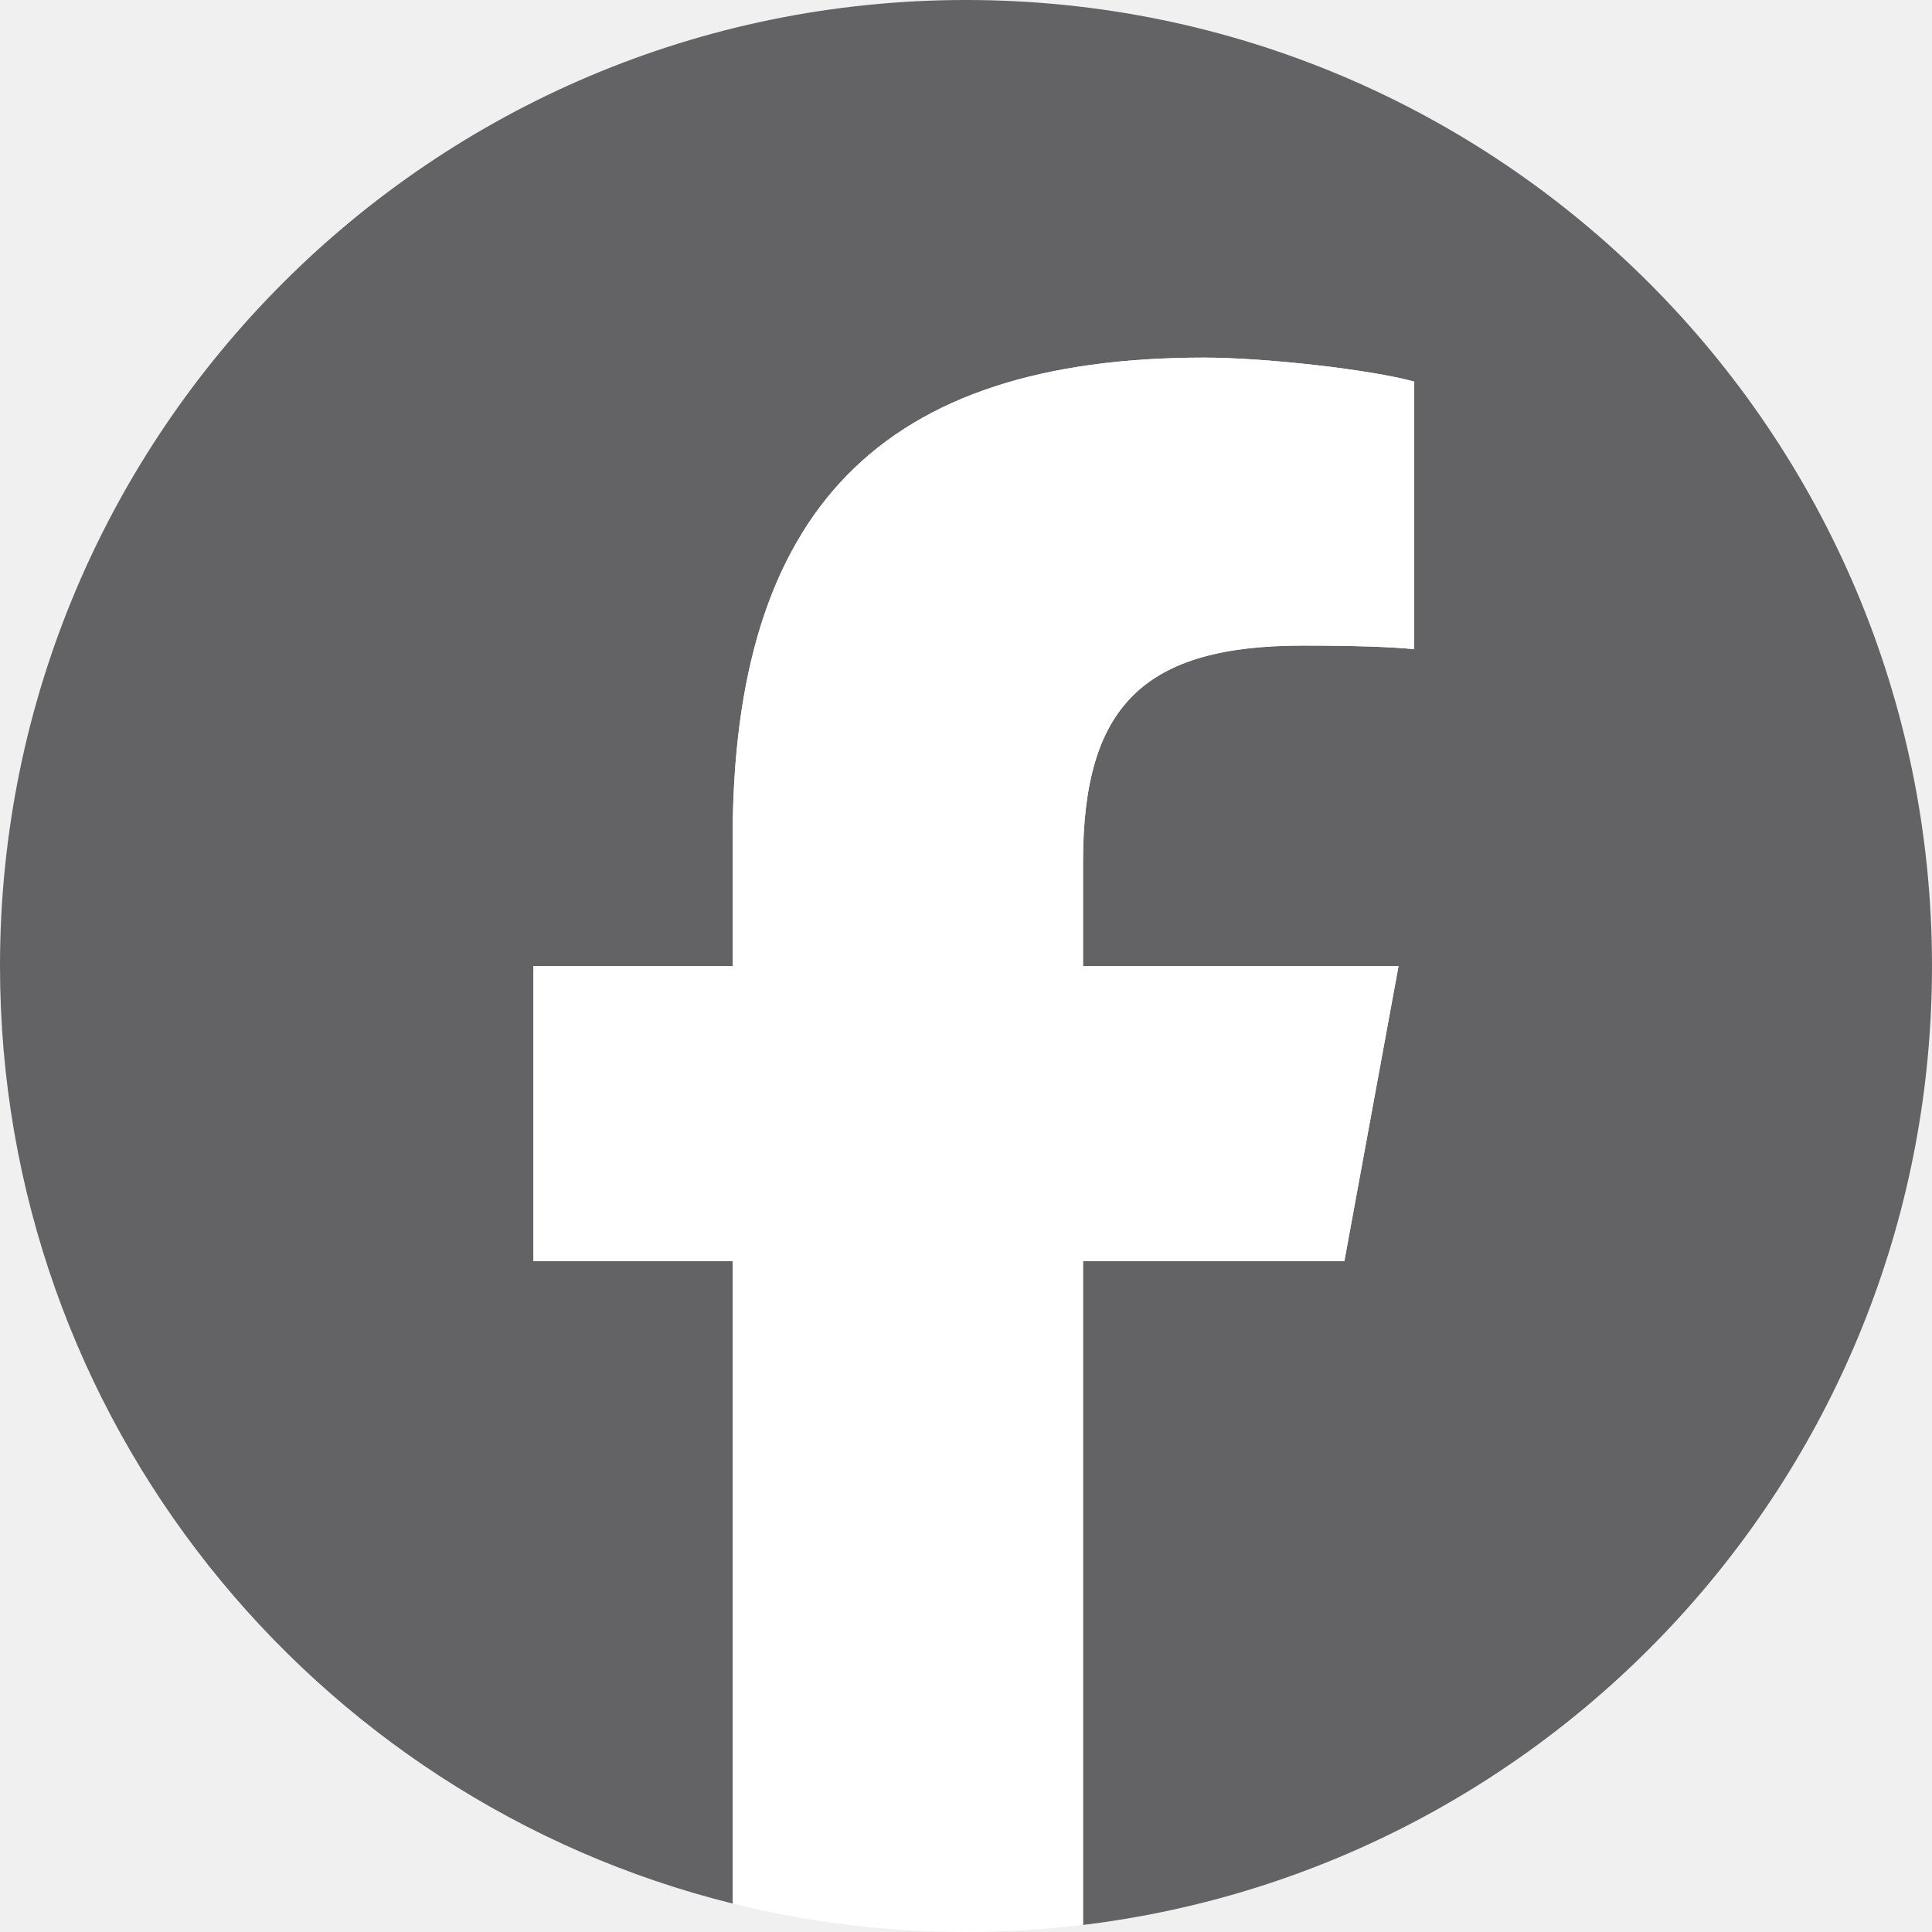
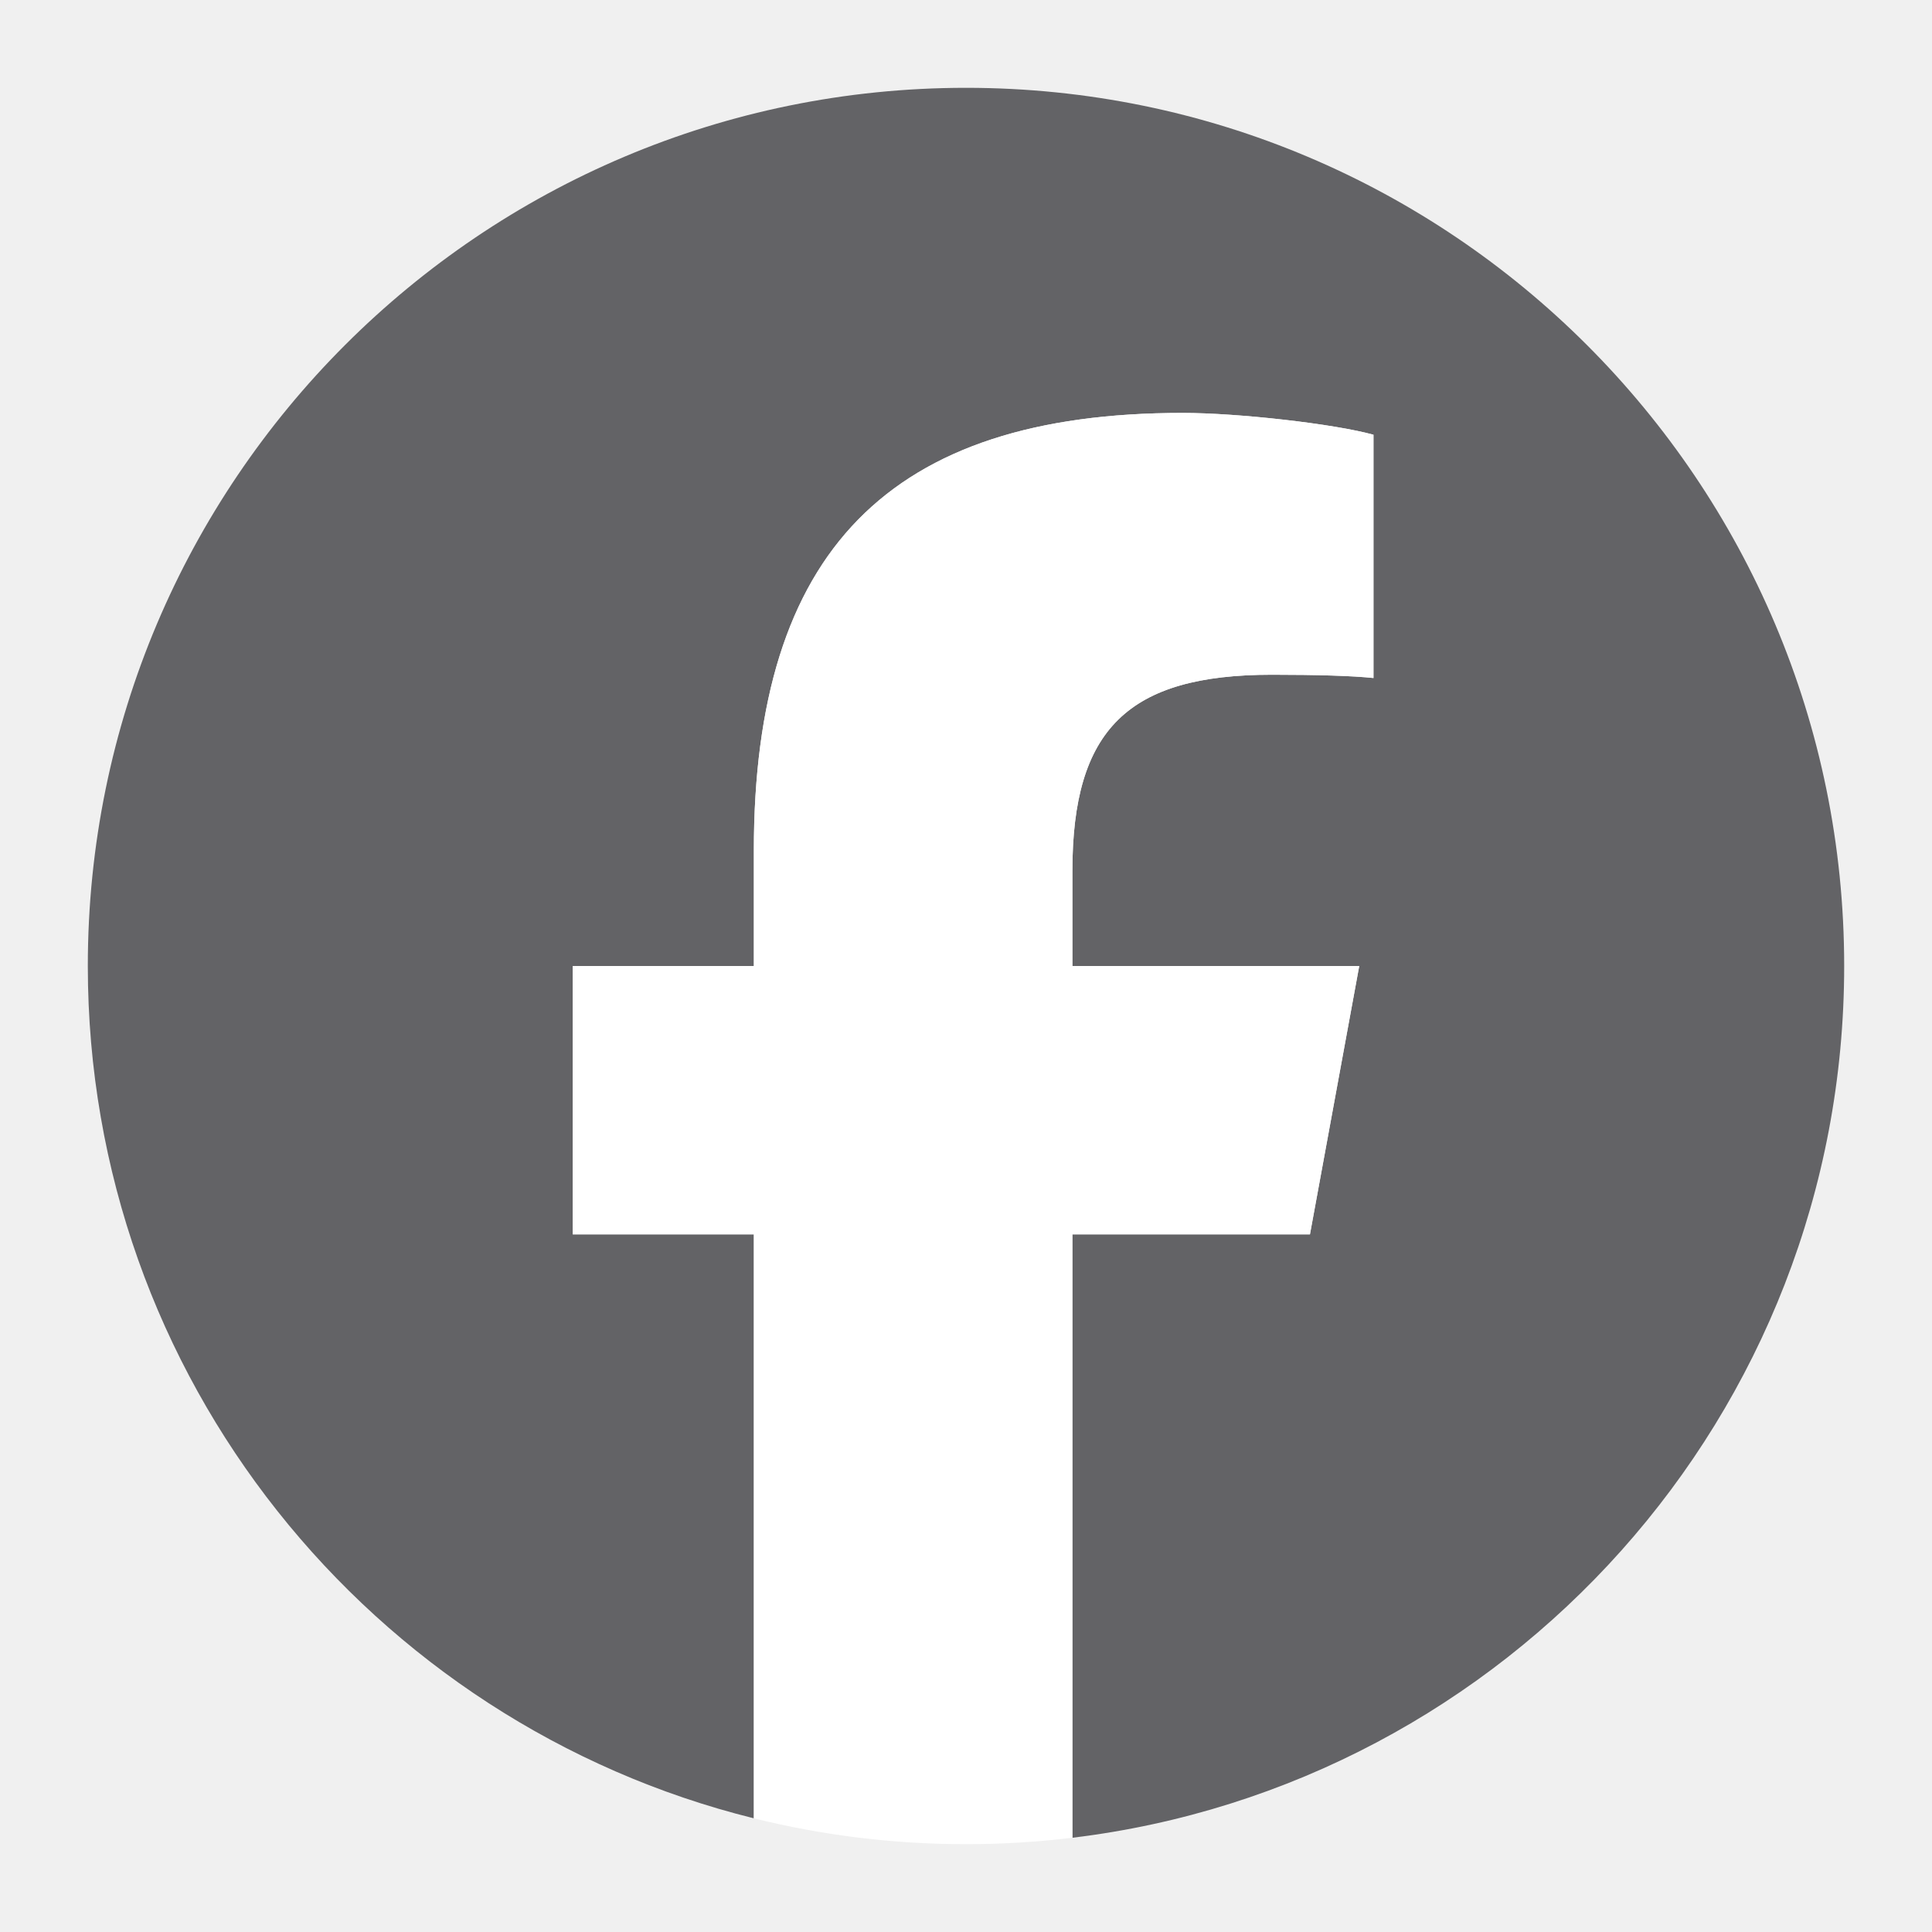
- <svg xmlns="http://www.w3.org/2000/svg" version="1.1" id="svg9" width="40" height="40" viewBox="0 0 666.667 666.667">
+ <svg xmlns="http://www.w3.org/2000/svg" version="1.1" width="44" height="44" viewBox="0 0 44 44">
  <defs id="defs13">
    <clipPath clipPathUnits="userSpaceOnUse" id="clipPath25">
      <path d="M 0,700 H 700 V 0 H 0 Z" id="path23" />
    </clipPath>
  </defs>
-   <g id="g17" transform="matrix(1.333333,0,0,-1.333333,-133.3333,800)">
-     <g id="g19">
-       <g id="g21" clip-path="url(#clipPath25)">
-         <g id="g27" transform="translate(600,350)">
-           <path d="m 0,0 c 0,138.071 -111.929,250 -250,250 -138.071,0 -250,-111.929 -250,-250 0,-117.245 80.715,-215.622 189.606,-242.638 v 166.242 h -51.552 V 0 h 51.552 v 32.919 c 0,85.092 38.508,124.532 122.048,124.532 15.838,0 43.167,-3.105 54.347,-6.211 V 81.986 c -5.901,0.621 -16.149,0.932 -28.882,0.932 -40.993,0 -56.832,-15.528 -56.832,-55.9 V 0 h 81.659 l -14.028,-76.396 h -67.631 V -248.169 C -95.927,-233.218 0,-127.818 0,0" style="fill:#636366;fill-opacity:1;fill-rule:nonzero;stroke:none" id="path29" />
-         </g>
-         <g id="g31" transform="translate(447.9175,273.6036)">
-           <path d="M 0,0 14.029,76.396 H -67.63 v 27.019 c 0,40.372 15.838,55.899 56.831,55.899 12.733,0 22.981,-0.31 28.882,-0.931 v 69.253 c -11.18,3.106 -38.509,6.212 -54.347,6.212 -83.539,0 -122.048,-39.441 -122.048,-124.533 V 76.396 h -51.552 V 0 h 51.552 v -166.242 c 19.343,-4.798 39.568,-7.362 60.394,-7.362 10.254,0 20.358,0.632 30.288,1.831 L -67.63,0 Z" style="fill:#ffffff;fill-opacity:1;fill-rule:nonzero;stroke:none" id="path33" />
+   <g transform="translate(2 2) scale(0.06)">
+     <g id="g17" transform="matrix(1.333333,0,0,-1.333333,-133.3333,800)">
+       <g id="g19">
+         <g id="g21" clip-path="url(#clipPath25)">
+           <g id="g27" transform="translate(600,350)">
+             <path d="m 0,0 c 0,138.071 -111.929,250 -250,250 -138.071,0 -250,-111.929 -250,-250 0,-117.245 80.715,-215.622 189.606,-242.638 v 166.242 h -51.552 V 0 h 51.552 v 32.919 c 0,85.092 38.508,124.532 122.048,124.532 15.838,0 43.167,-3.105 54.347,-6.211 V 81.986 c -5.901,0.621 -16.149,0.932 -28.882,0.932 -40.993,0 -56.832,-15.528 -56.832,-55.9 V 0 h 81.659 l -14.028,-76.396 h -67.631 V -248.169 C -95.927,-233.218 0,-127.818 0,0" style="fill:#636366;fill-opacity:1;fill-rule:nonzero;stroke:none" id="path29" />
+           </g>
+           <g id="g31" transform="translate(447.9175,273.6036)">
+             <path d="M 0,0 14.029,76.396 H -67.63 v 27.019 c 0,40.372 15.838,55.899 56.831,55.899 12.733,0 22.981,-0.31 28.882,-0.931 v 69.253 c -11.18,3.106 -38.509,6.212 -54.347,6.212 -83.539,0 -122.048,-39.441 -122.048,-124.533 V 76.396 h -51.552 V 0 h 51.552 v -166.242 c 19.343,-4.798 39.568,-7.362 60.394,-7.362 10.254,0 20.358,0.632 30.288,1.831 L -67.63,0 Z" style="fill:#ffffff;fill-opacity:1;fill-rule:nonzero;stroke:none" id="path33" />
+           </g>
        </g>
      </g>
    </g>
  </g>
</svg>
